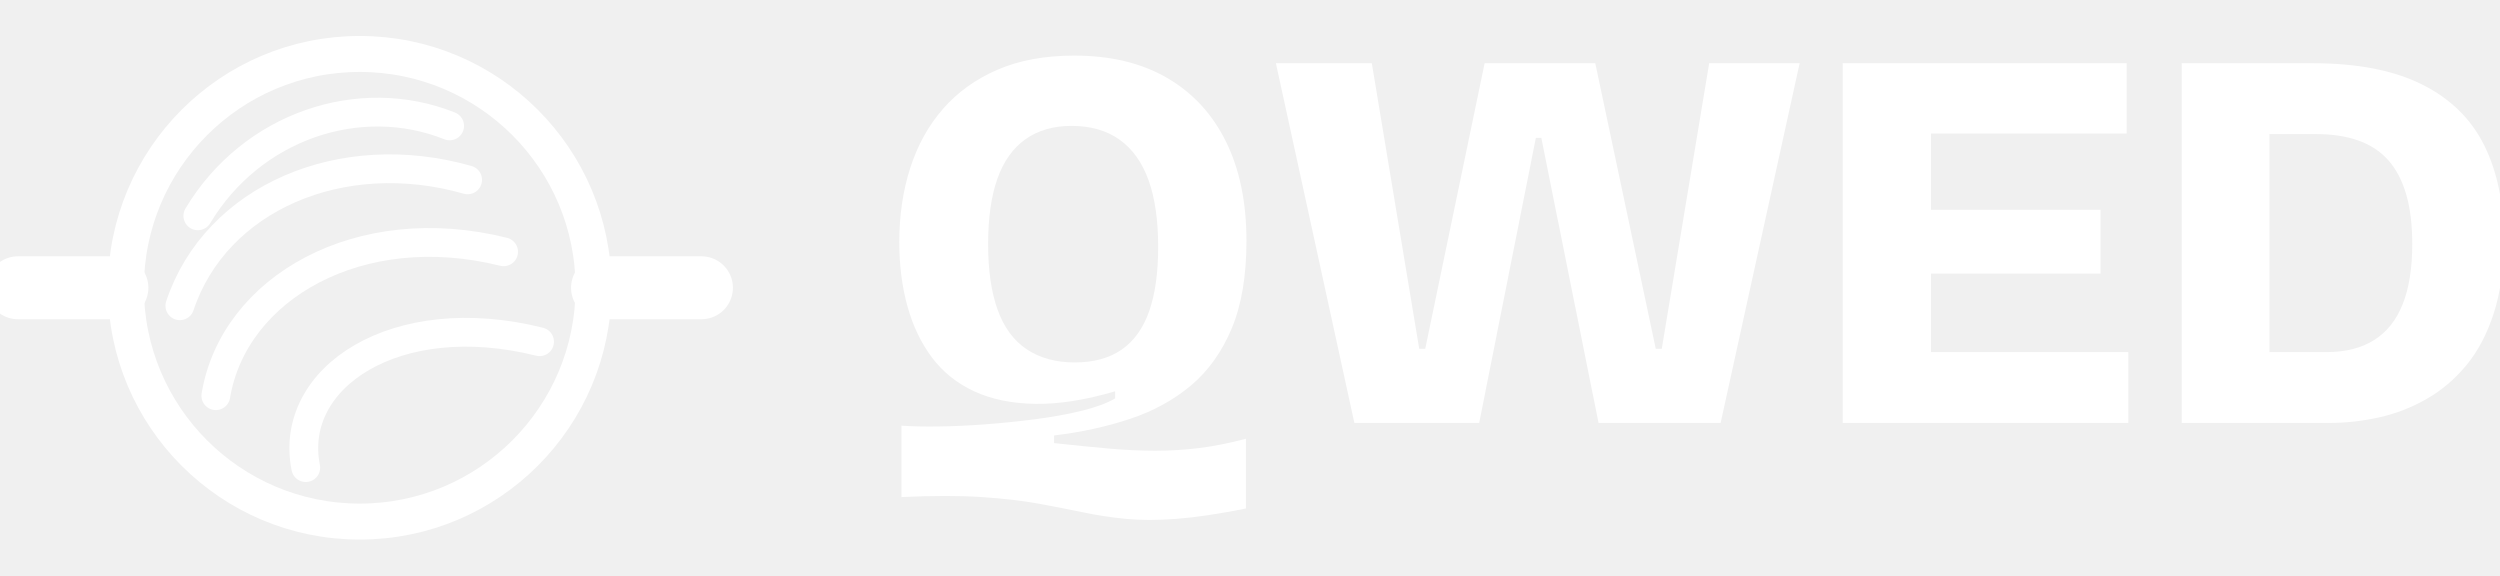
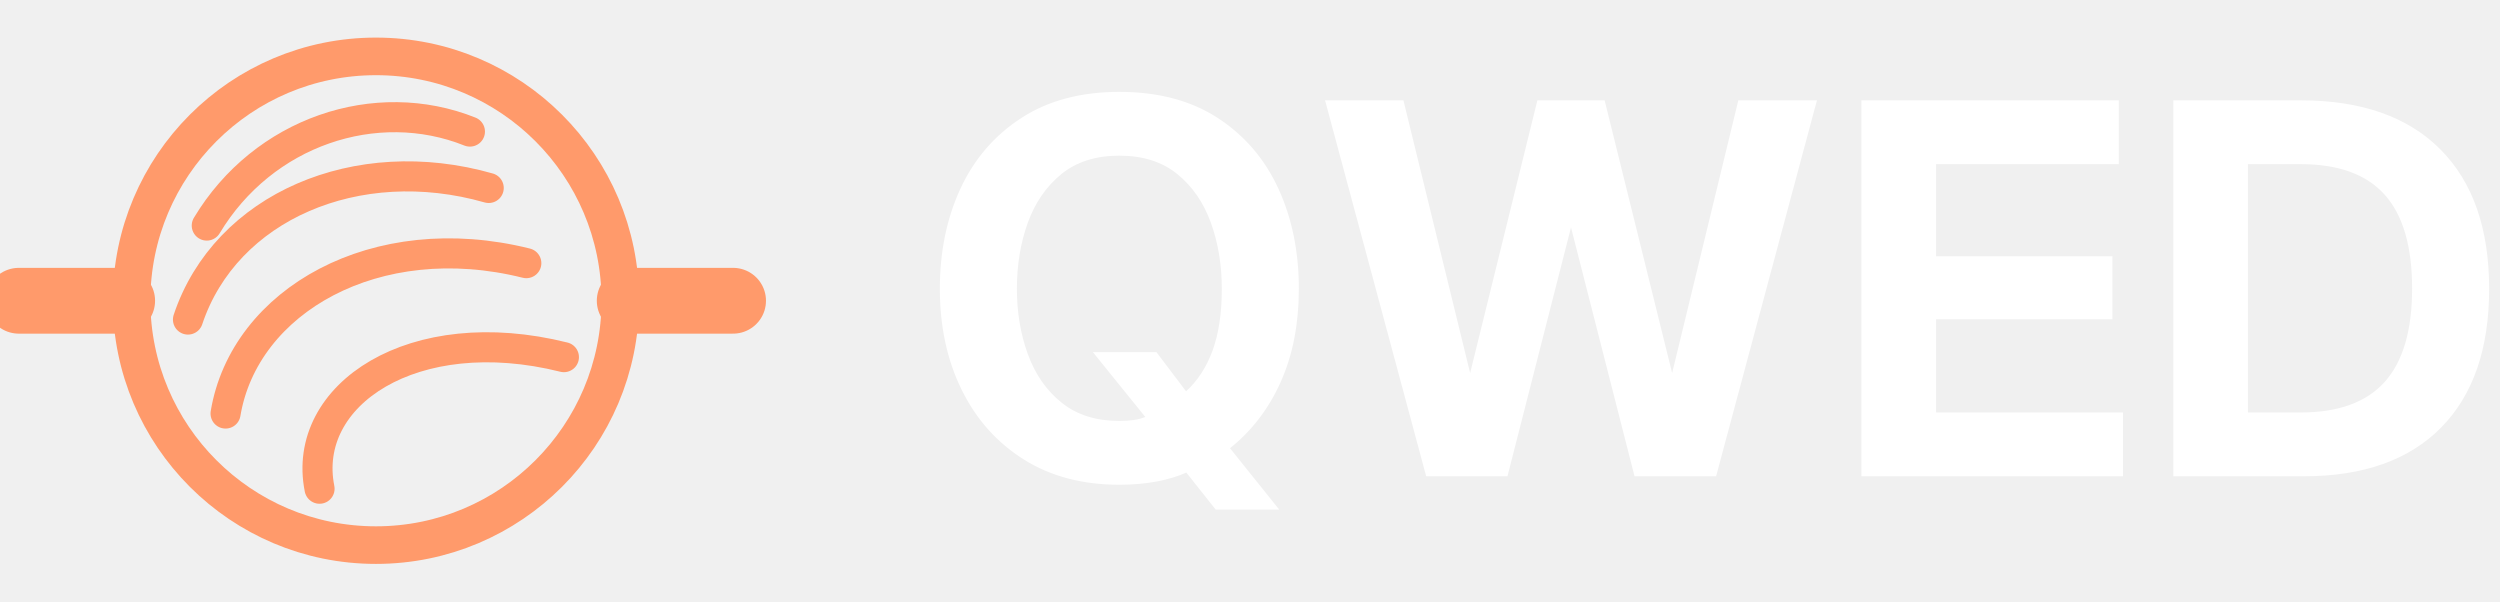
- <svg xmlns="http://www.w3.org/2000/svg" viewBox="0 0 278 64" width="278" height="64" role="img" aria-label="QWED">
-   <g fill="none" stroke="#FFFFFF" stroke-linecap="round" stroke-linejoin="round">
+ <svg xmlns="http://www.w3.org/2000/svg" viewBox="0 0 266 64" width="266" height="64" role="img" aria-label="QWED">
+   <g fill="none" stroke="#FF9A6B" stroke-linecap="round" stroke-linejoin="round">
    <path d="M2 32 L13 32" stroke-width="7" />
    <path d="M67 32 L78 32" stroke-width="7" />
    <circle cx="40" cy="32" r="26" stroke-width="4" />
    <path d="M22 24 C28 14 40 10 50 14 M20 34 C24 22 38 16 52 20 M24 44 C26 32 40 24 56 28 M34 52 C32 42 44 34 60 38" stroke-width="3.2" />
  </g>
-   <path fill="#FFFFFF" d="M138.545 56.545Q134.0 57.455 130.818 57.697Q127.636 57.939 125.182 57.697Q122.727 57.455 120.424 56.97Q118.121 56.485 115.455 56.0Q112.788 55.515 109.152 55.273Q105.515 55.03 100.242 55.273V47.333Q101.879 47.455 104.333 47.424Q106.788 47.394 109.606 47.182Q112.424 46.97 115.212 46.606Q118.0 46.242 120.333 45.667Q122.667 45.091 124.0 44.303V43.515Q119.03 44.97 115.121 44.909Q111.212 44.848 108.333 43.515Q105.455 42.182 103.636 39.758Q101.818 37.333 100.909 34.061Q100.0 30.788 100.0 26.909Q100.0 22.485 101.212 18.697Q102.424 14.909 104.848 12.121Q107.273 9.333 110.909 7.758Q114.545 6.182 119.455 6.182Q125.515 6.182 129.788 8.667Q134.061 11.152 136.333 15.758Q138.606 20.364 138.606 26.788Q138.606 32.606 136.97 36.515Q135.333 40.424 132.455 42.848Q129.576 45.273 125.667 46.576Q121.758 47.879 117.212 48.424V49.273Q120.545 49.636 123.273 49.879Q126 50.121 128.485 50.121Q130.97 50.121 133.394 49.818Q135.818 49.515 138.545 48.788ZM119.515 40.303Q122.667 40.303 124.727 38.879Q126.788 37.455 127.788 34.606Q128.788 31.758 128.788 27.455Q128.788 23.03 127.727 20.061Q126.667 17.091 124.515 15.545Q122.364 14 119.152 14Q116.121 14 114.03 15.485Q111.939 16.97 110.909 19.879Q109.879 22.788 109.879 27.152Q109.879 31.515 110.939 34.455Q112.0 37.394 114.182 38.848Q116.364 40.303 119.515 40.303ZM150.606 47.03 141.879 7.03H152.545L157.818 38.788H158.485L165.091 7.03H177.394L184.121 38.788H184.788L190.061 7.03H200.121L191.333 47.03H177.758L171.394 15.333H170.788L164.485 47.03ZM204.909 47.03V7.03H214.727V47.03ZM212.0 47.03V39.152H236.667V47.03ZM212.0 30.424V23.333H233.576V30.424ZM212.0 14.848V7.03H236.485V14.848ZM247.152 47.03V39.152H258.727Q261.879 39.152 264.0 37.818Q266.121 36.485 267.182 33.818Q268.242 31.152 268.242 27.152Q268.242 23.939 267.576 21.636Q266.909 19.333 265.606 17.848Q264.303 16.364 262.273 15.636Q260.242 14.909 257.515 14.909H247.152V7.03H257.152Q264.606 7.03 269.333 9.394Q274.061 11.758 276.242 16.152Q278.424 20.545 278.424 26.667Q278.424 31.394 277.303 34.848Q276.182 38.303 274.242 40.636Q272.303 42.97 269.788 44.394Q267.273 45.818 264.515 46.424Q261.758 47.03 259.03 47.03ZM242.606 47.03V7.03H252.364V47.03Z" />
+   <path fill="#FFFFFF" d="M129.352 54.225 126.225 50.282Q124.93 50.873 123.099 51.225Q121.268 51.577 119.099 51.577Q113.211 51.577 108.93 48.887Q104.648 46.197 102.324 41.479Q100.0 36.761 100.0 30.732Q100.0 24.789 102.197 20.056Q104.394 15.324 108.676 12.549Q112.958 9.775 119.099 9.775Q125.296 9.775 129.563 12.549Q133.831 15.324 136.014 20.056Q138.197 24.789 138.197 30.732Q138.197 36.282 136.296 40.577Q134.394 44.873 130.873 47.69L136.113 54.225ZM119.099 44.789Q119.944 44.789 120.62 44.69Q121.296 44.592 121.859 44.366L116.282 37.465H123.042L126.197 41.634Q128.056 39.944 129.028 37.268Q130.0 34.592 130.0 30.732Q130.0 26.93 128.845 23.718Q127.69 20.507 125.282 18.535Q122.873 16.563 119.099 16.563Q115.324 16.563 112.915 18.535Q110.507 20.507 109.352 23.718Q108.197 26.93 108.197 30.732Q108.197 34.479 109.366 37.69Q110.535 40.901 112.958 42.845Q115.38 44.789 119.099 44.789ZM151.746 50.676 140.986 10.676H149.324L156.423 39.69L163.577 10.676H170.732L177.915 39.69L184.958 10.676H193.324L182.592 50.676H173.915L167.155 24.197L160.394 50.676ZM198.056 50.676V10.676H225.437V17.465H206.0V27.268H224.761V33.972H206.0V43.887H225.887V50.676ZM231.239 50.676V10.676H244.789Q254.451 10.676 259.648 15.887Q264.845 21.099 264.845 30.732Q264.845 40.31 259.732 45.493Q254.62 50.676 245.127 50.676ZM239.183 43.887H244.789Q250.817 43.887 253.732 40.634Q256.648 37.38 256.648 30.704Q256.648 23.972 253.732 20.718Q250.817 17.465 244.789 17.465H239.183Z" />
</svg>
